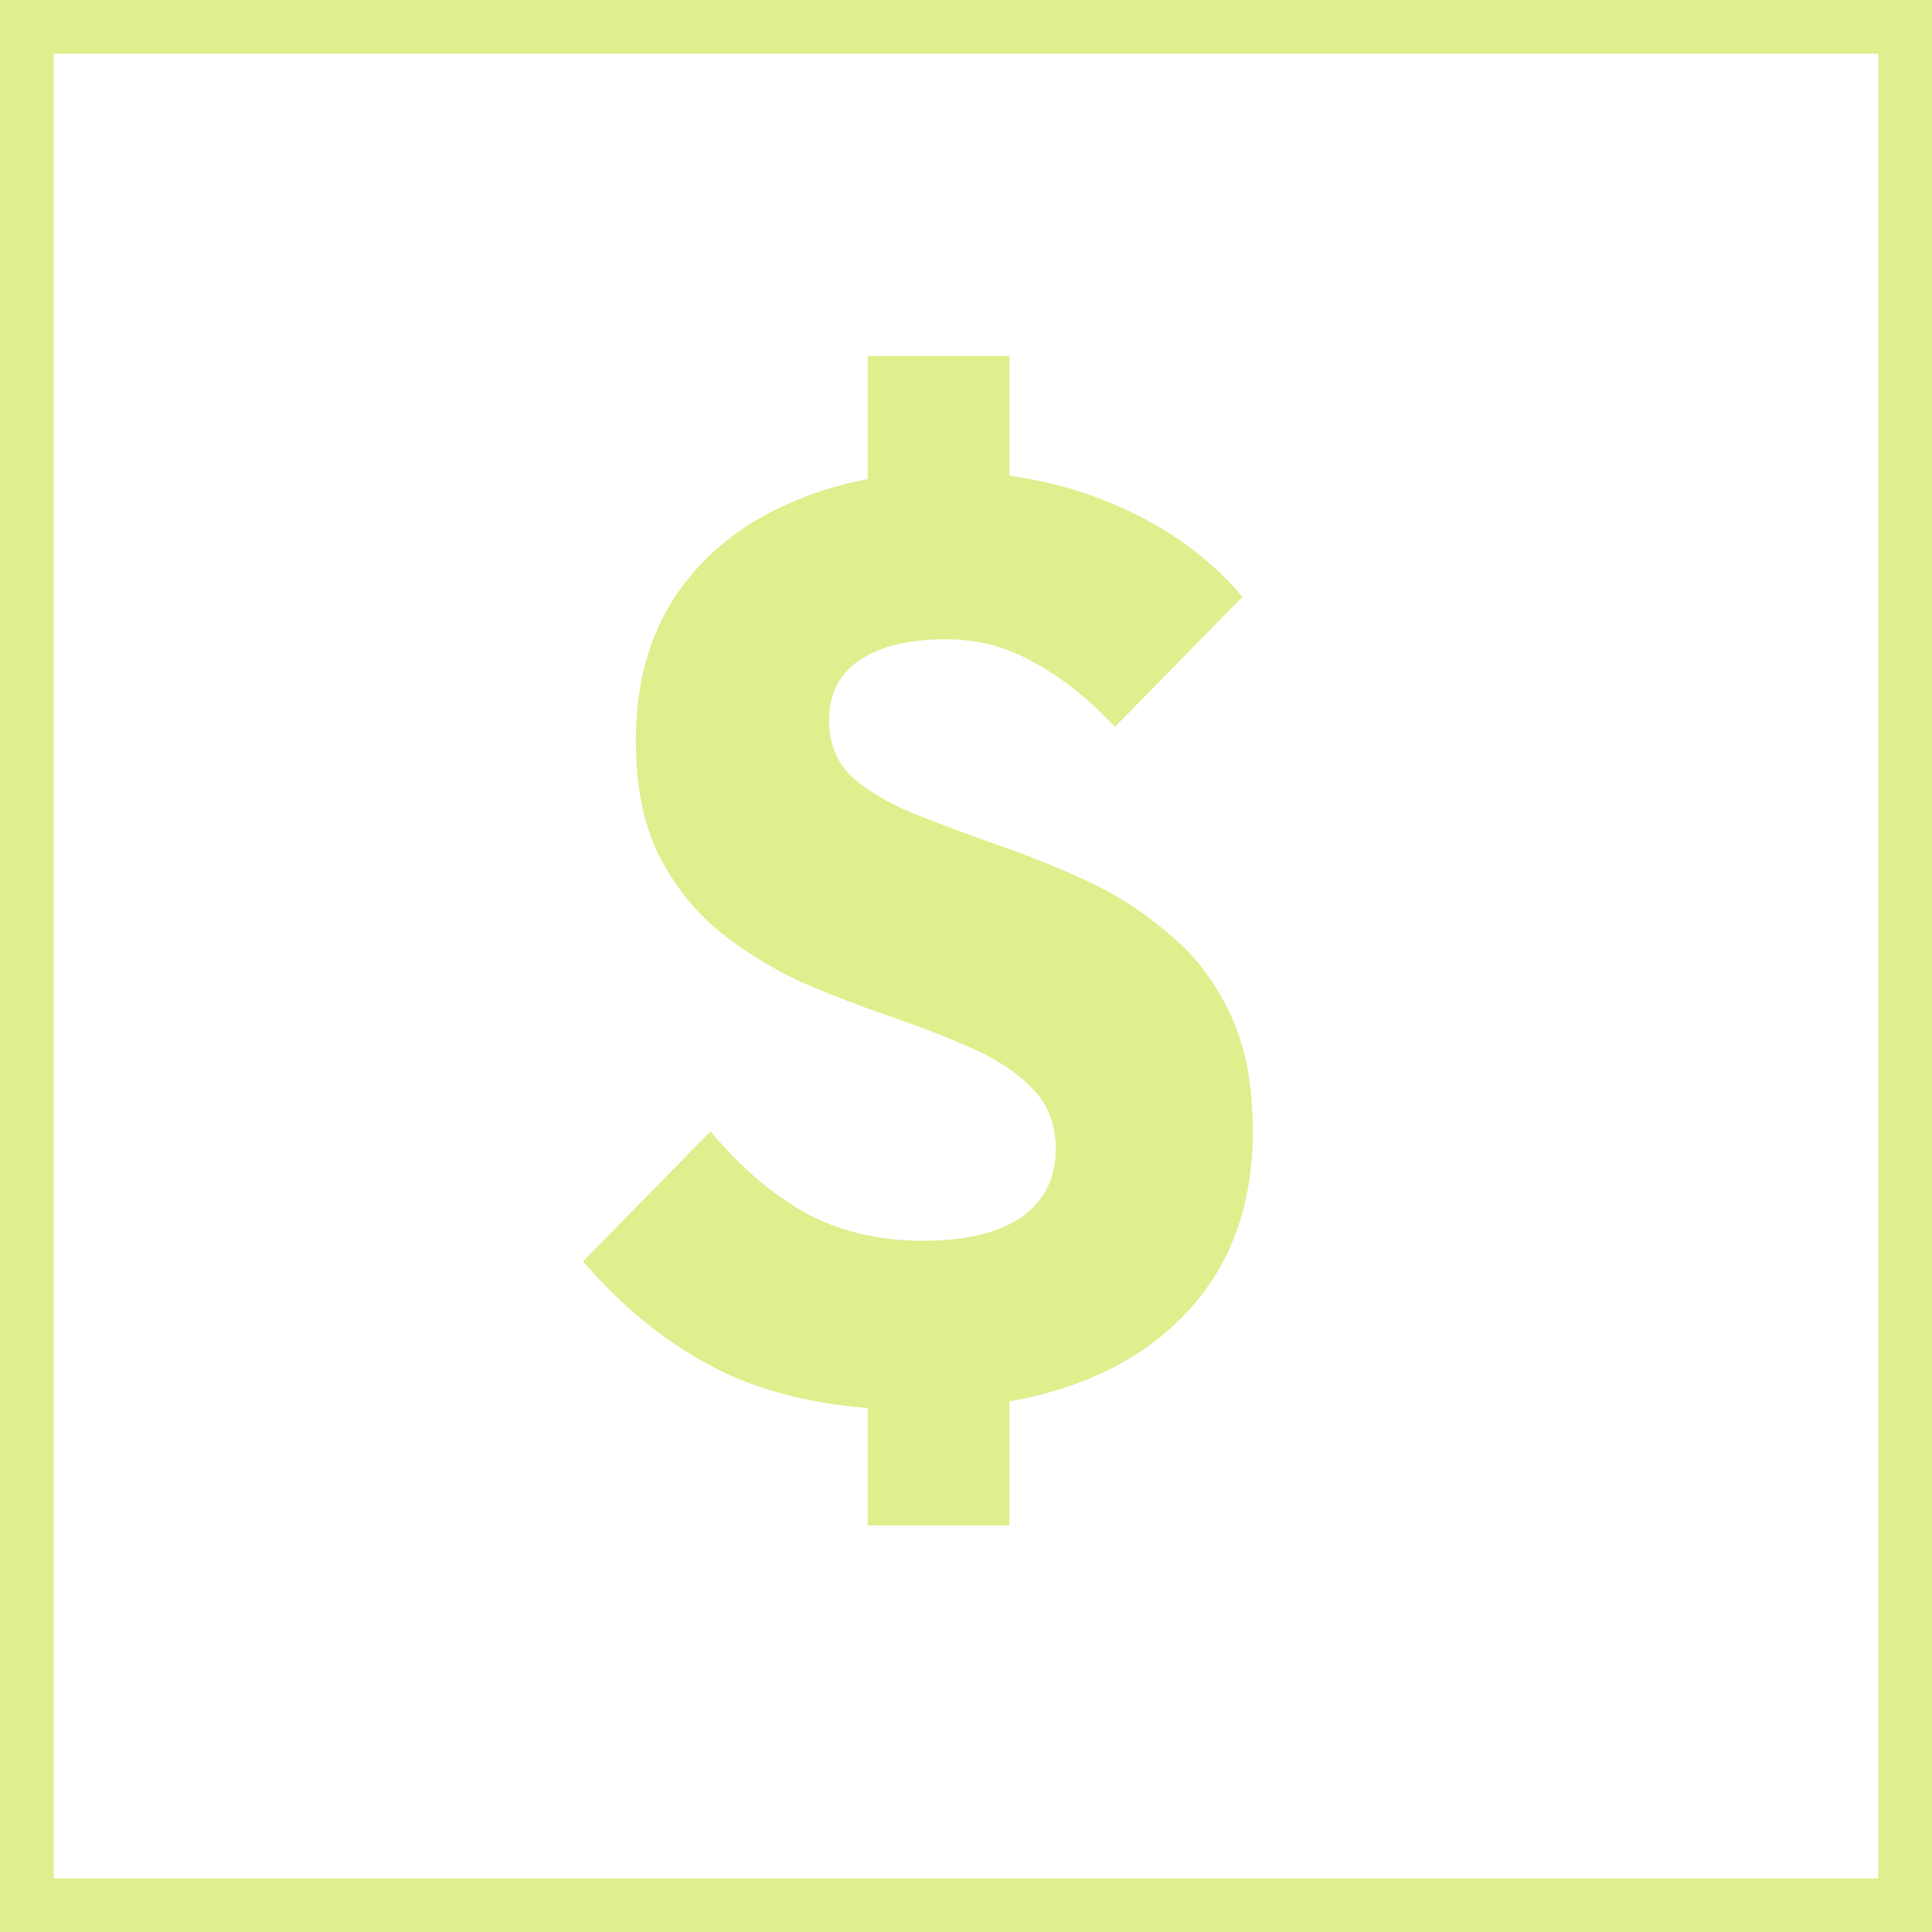
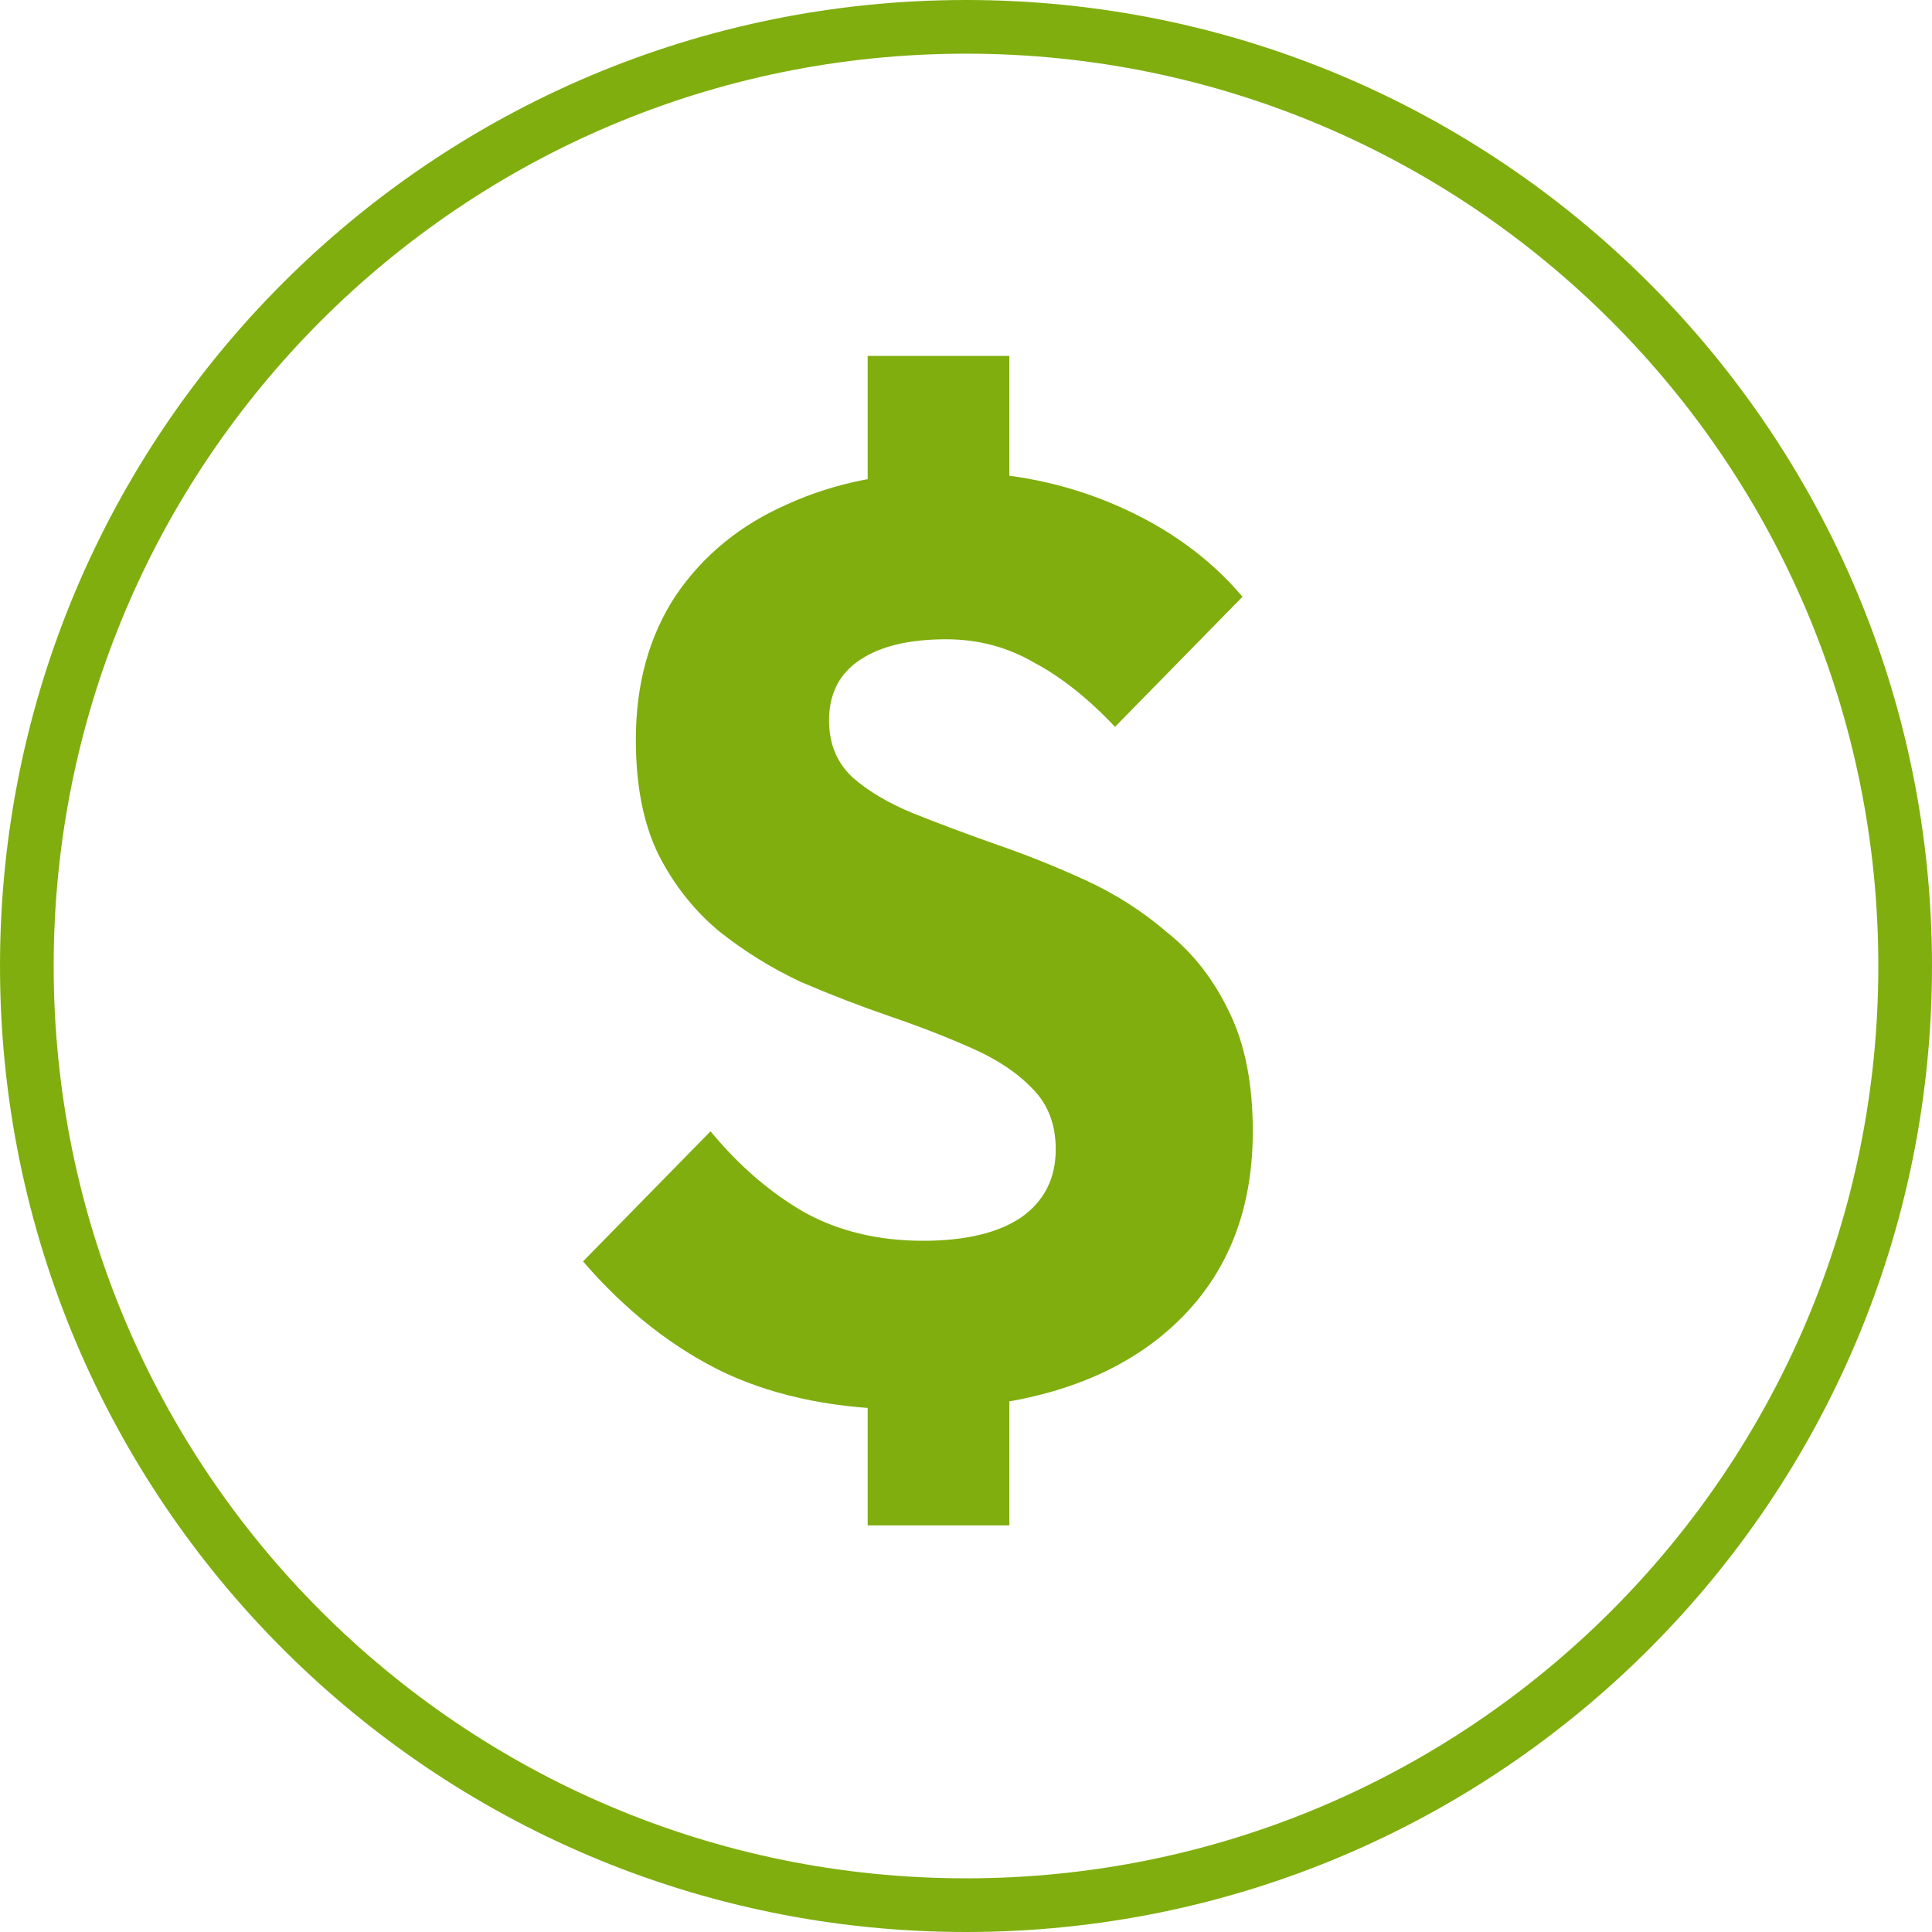
<svg xmlns="http://www.w3.org/2000/svg" width="18" height="18" viewBox="0 0 18 18" fill="none">
-   <rect x="0.25" y="0.25" width="17.5" height="17.5" stroke="#E0EE8D" stroke-width="0.5" />
-   <path d="M8.48 13.132C7.824 13.132 7.252 13.02 6.764 12.796C6.276 12.564 5.832 12.216 5.432 11.752L6.62 10.54C6.884 10.86 7.176 11.112 7.496 11.296C7.816 11.472 8.184 11.56 8.6 11.56C8.992 11.56 9.296 11.488 9.512 11.344C9.728 11.192 9.836 10.98 9.836 10.708C9.836 10.476 9.764 10.288 9.62 10.144C9.484 10 9.3 9.876 9.068 9.772C8.836 9.668 8.58 9.568 8.3 9.472C8.02 9.376 7.74 9.268 7.46 9.148C7.188 9.02 6.936 8.864 6.704 8.68C6.472 8.488 6.284 8.252 6.14 7.972C5.996 7.684 5.924 7.324 5.924 6.892C5.924 6.372 6.048 5.924 6.296 5.548C6.552 5.172 6.9 4.888 7.34 4.696C7.78 4.496 8.284 4.396 8.852 4.396C9.404 4.396 9.92 4.5 10.4 4.708C10.88 4.916 11.272 5.2 11.576 5.56L10.388 6.772C10.14 6.508 9.888 6.308 9.632 6.172C9.384 6.028 9.112 5.956 8.816 5.956C8.472 5.956 8.204 6.02 8.012 6.148C7.82 6.276 7.724 6.464 7.724 6.712C7.724 6.928 7.796 7.104 7.94 7.24C8.084 7.368 8.272 7.48 8.504 7.576C8.744 7.672 9 7.768 9.272 7.864C9.552 7.96 9.832 8.072 10.112 8.2C10.392 8.328 10.648 8.492 10.88 8.692C11.12 8.884 11.312 9.132 11.456 9.436C11.6 9.732 11.672 10.1 11.672 10.54C11.672 11.348 11.388 11.984 10.82 12.448C10.26 12.904 9.48 13.132 8.48 13.132ZM8.084 12.196H9.404V14.212H8.084V12.196ZM9.404 5.26H8.084V3.316H9.404V5.26Z" fill="#E0EE8D" />
+   <circle cx="9" cy="9" r="8.75" stroke="#80AE0E" stroke-width="0.5" />
+   <path d="M8.48 13.132C7.824 13.132 7.252 13.02 6.764 12.796C6.276 12.564 5.832 12.216 5.432 11.752L6.62 10.54C6.884 10.86 7.176 11.112 7.496 11.296C7.816 11.472 8.184 11.56 8.6 11.56C8.992 11.56 9.296 11.488 9.512 11.344C9.728 11.192 9.836 10.98 9.836 10.708C9.836 10.476 9.764 10.288 9.62 10.144C9.484 10 9.3 9.876 9.068 9.772C8.836 9.668 8.58 9.568 8.3 9.472C8.02 9.376 7.74 9.268 7.46 9.148C7.188 9.02 6.936 8.864 6.704 8.68C6.472 8.488 6.284 8.252 6.14 7.972C5.996 7.684 5.924 7.324 5.924 6.892C5.924 6.372 6.048 5.924 6.296 5.548C6.552 5.172 6.9 4.888 7.34 4.696C7.78 4.496 8.284 4.396 8.852 4.396C9.404 4.396 9.92 4.5 10.4 4.708C10.88 4.916 11.272 5.2 11.576 5.56L10.388 6.772C10.14 6.508 9.888 6.308 9.632 6.172C9.384 6.028 9.112 5.956 8.816 5.956C8.472 5.956 8.204 6.02 8.012 6.148C7.82 6.276 7.724 6.464 7.724 6.712C7.724 6.928 7.796 7.104 7.94 7.24C8.084 7.368 8.272 7.48 8.504 7.576C8.744 7.672 9 7.768 9.272 7.864C9.552 7.96 9.832 8.072 10.112 8.2C10.392 8.328 10.648 8.492 10.88 8.692C11.12 8.884 11.312 9.132 11.456 9.436C11.6 9.732 11.672 10.1 11.672 10.54C11.672 11.348 11.388 11.984 10.82 12.448C10.26 12.904 9.48 13.132 8.48 13.132ZM8.084 12.196H9.404V14.212H8.084V12.196ZM9.404 5.26H8.084V3.316H9.404V5.26Z" fill="#80AE0E" />
</svg>
